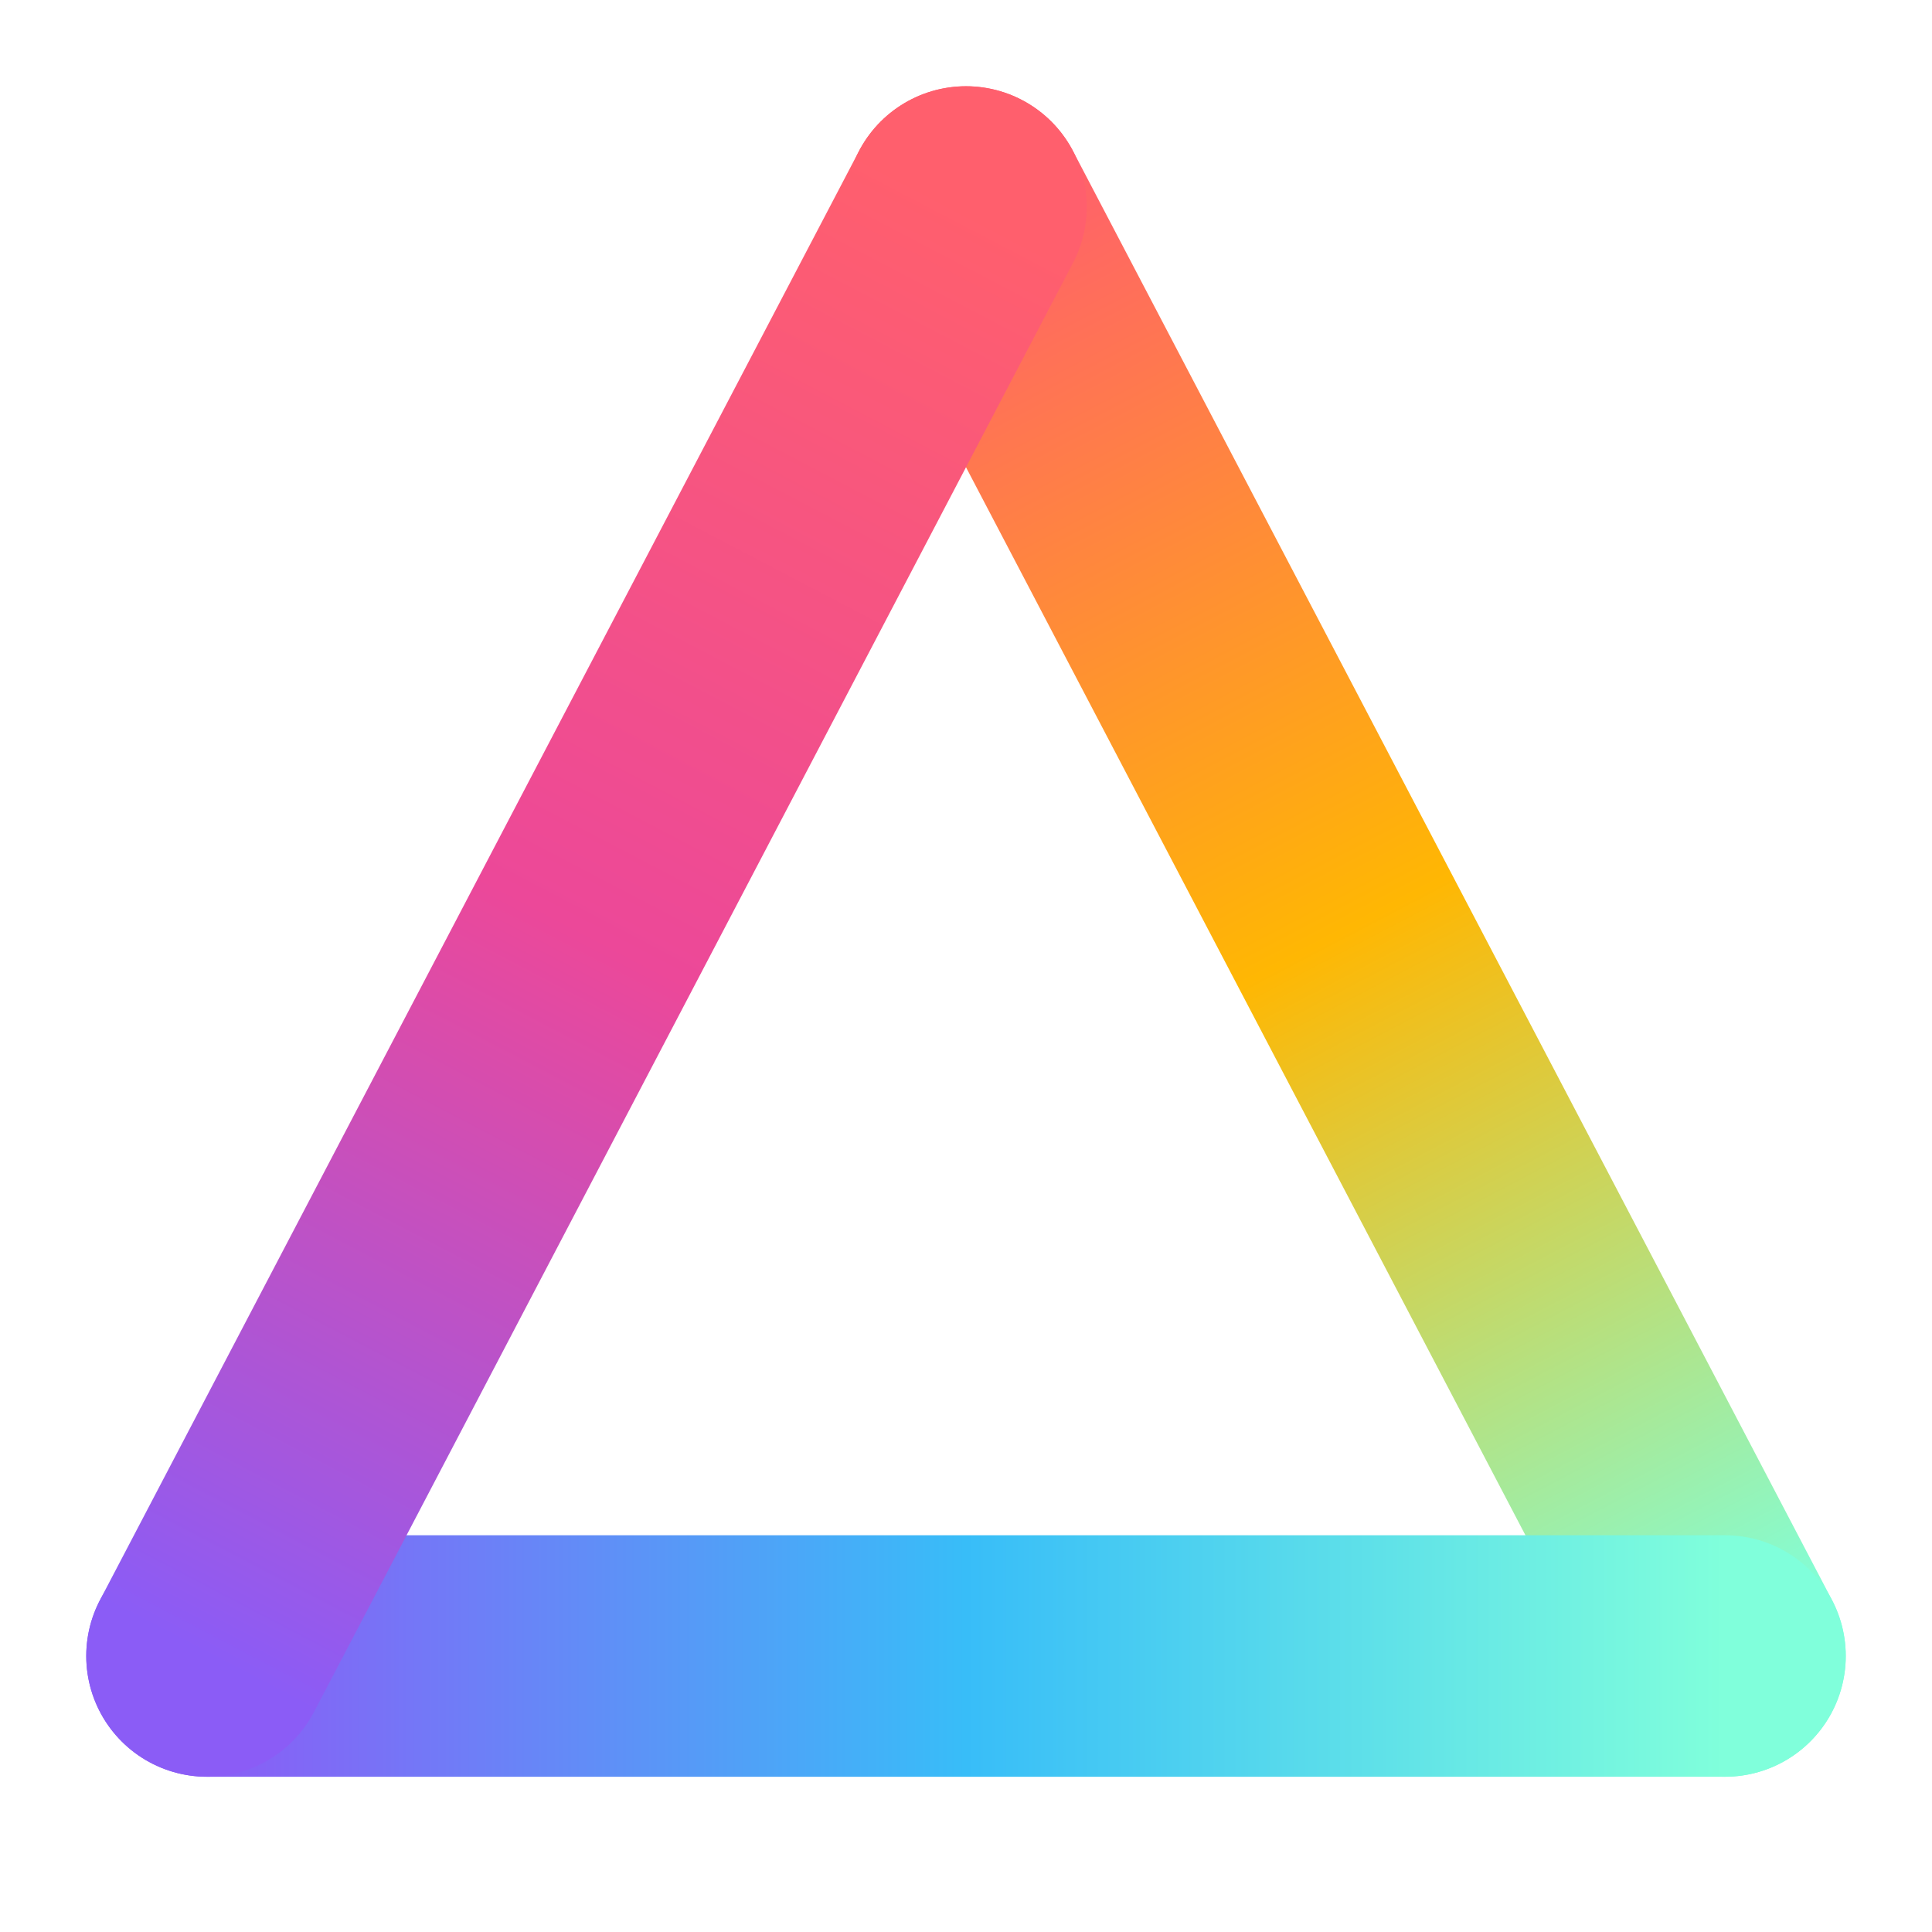
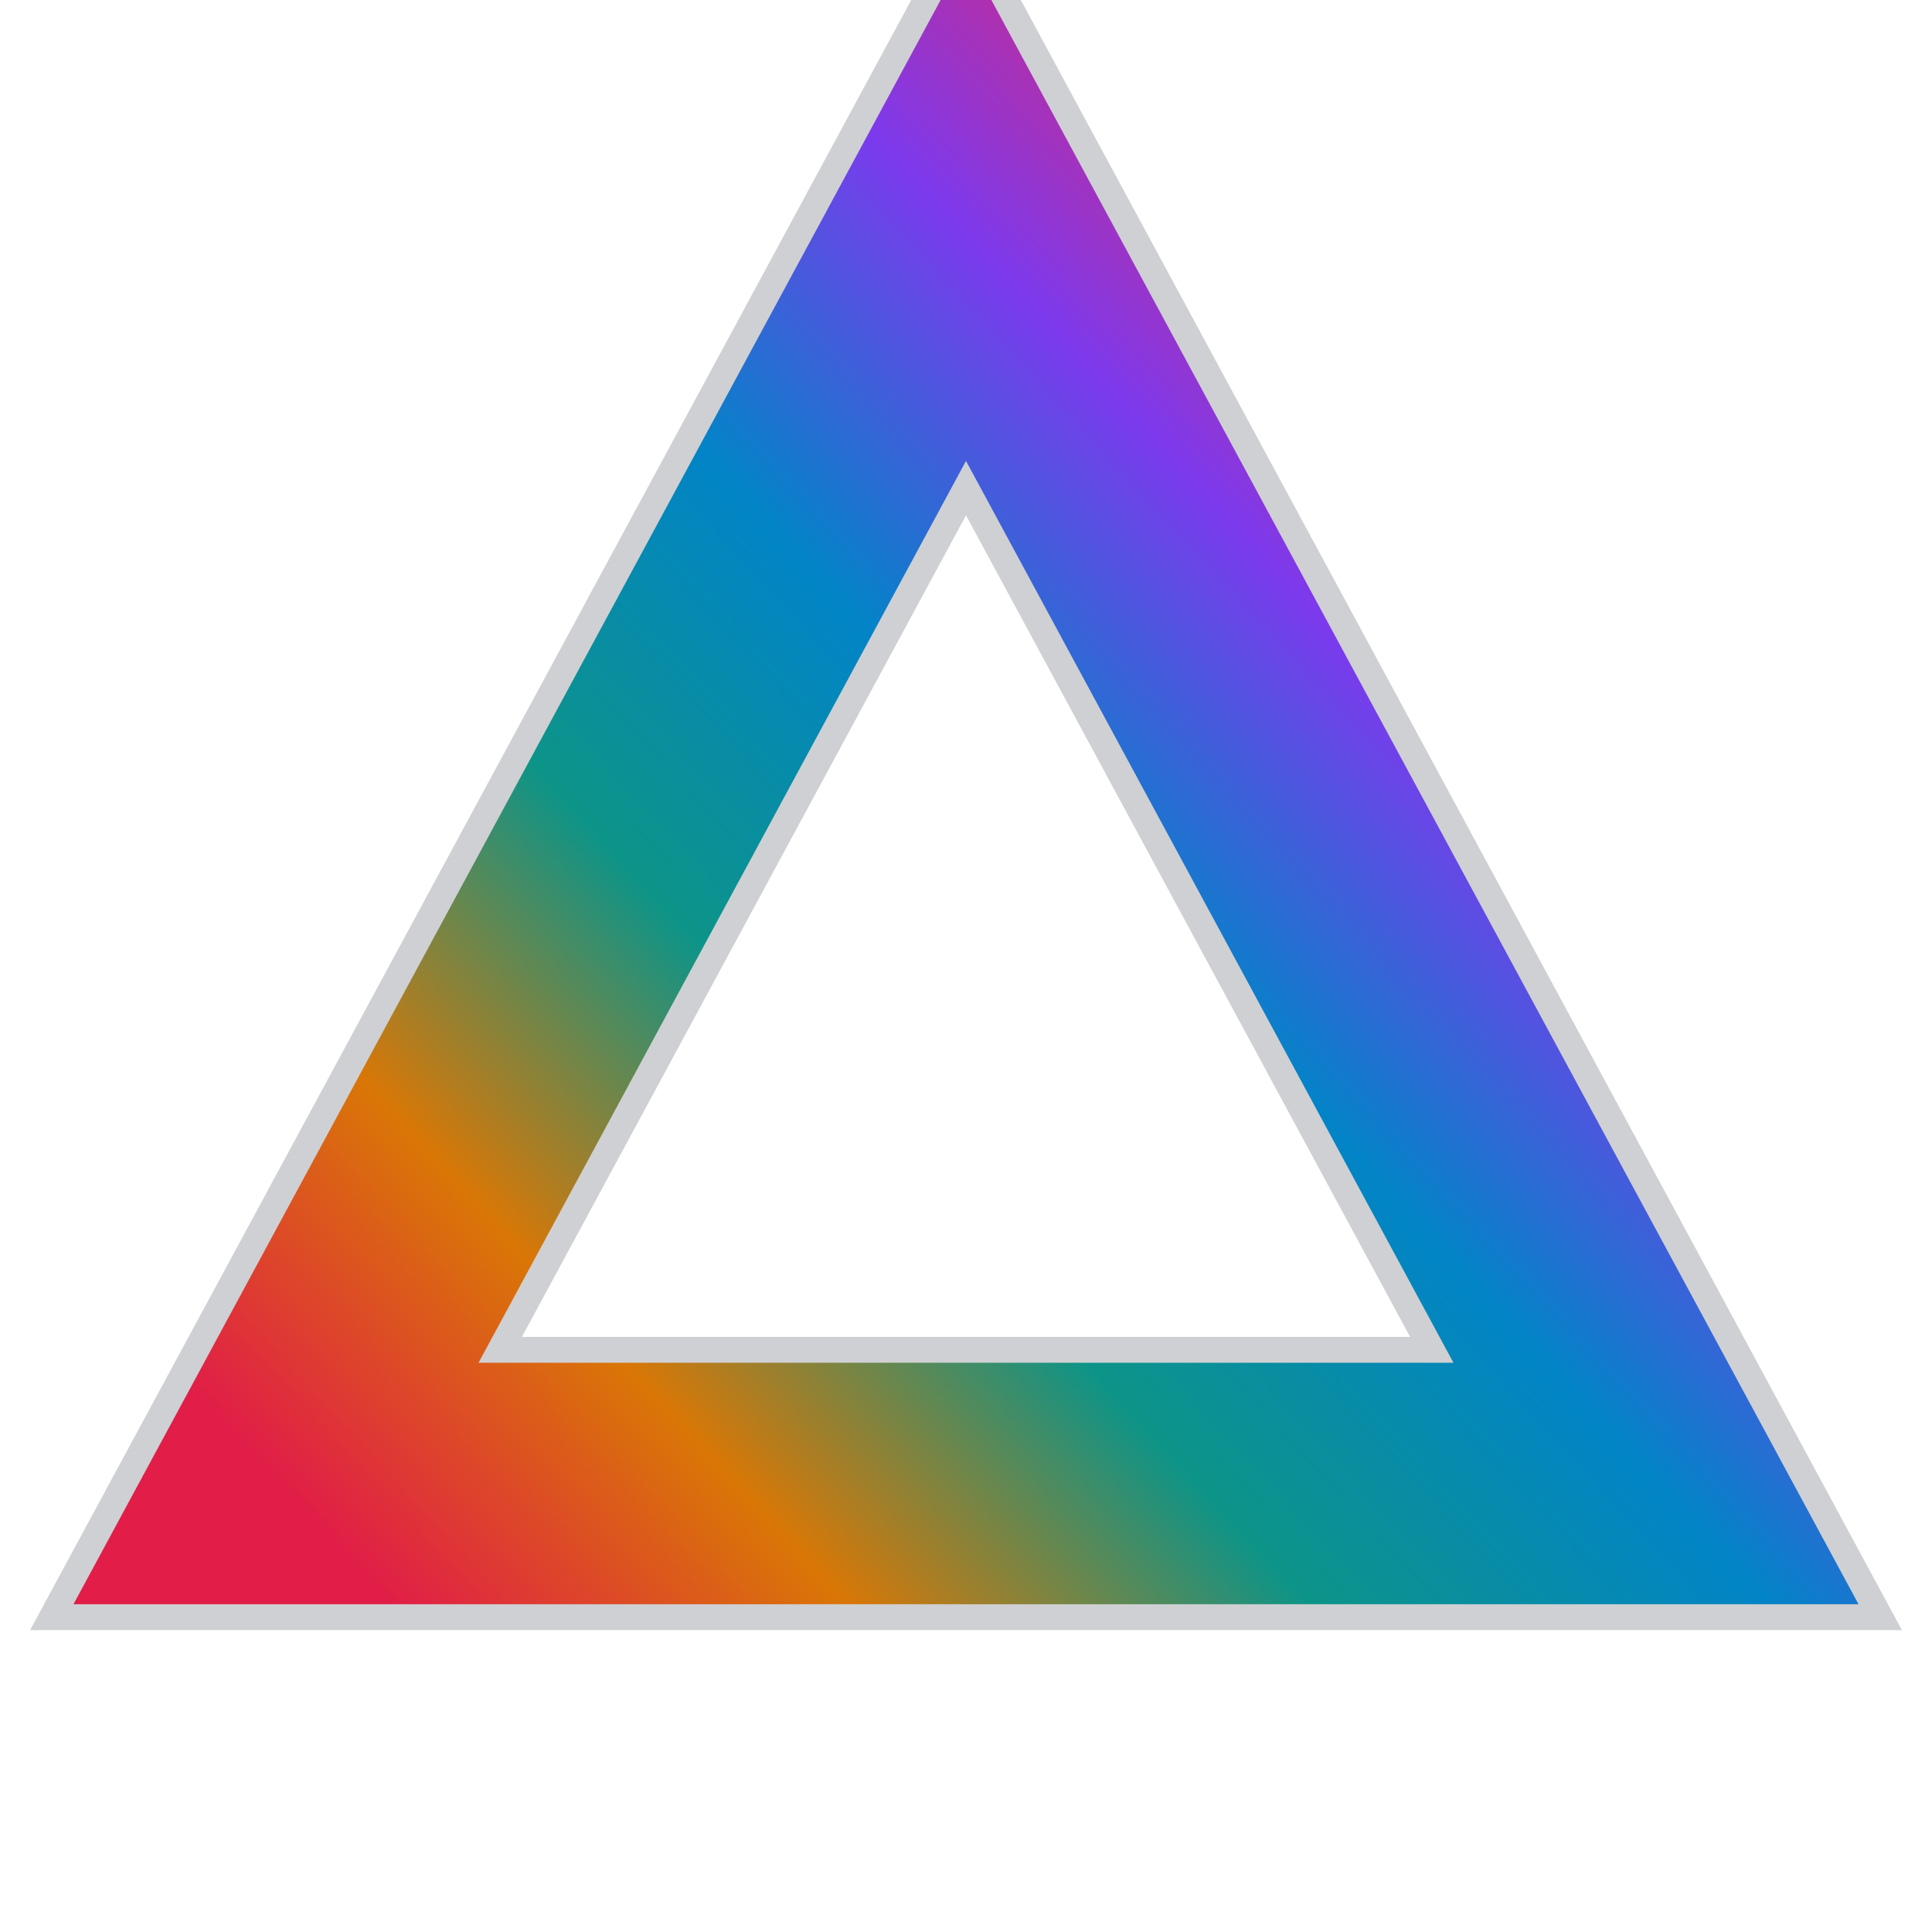
<svg xmlns="http://www.w3.org/2000/svg" viewBox="0 0 56 56" fill="none">
  <defs>
-     <linearGradient id="prismEdgeRight" gradientUnits="userSpaceOnUse" x1="28" y1="6" x2="50" y2="48">
-       <stop offset="0" stop-color="#ff5f6d" />
-       <stop offset="0.5" stop-color="#ffb703" />
-       <stop offset="1" stop-color="#80ffdb" />
-     </linearGradient>
-     <linearGradient id="prismEdgeBottom" gradientUnits="userSpaceOnUse" x1="50" y1="48" x2="6" y2="48">
-       <stop offset="0" stop-color="#80ffdb" />
-       <stop offset="0.5" stop-color="#38bdf8" />
-       <stop offset="1" stop-color="#8b5cf6" />
-     </linearGradient>
-     <linearGradient id="prismEdgeLeft" gradientUnits="userSpaceOnUse" x1="6" y1="48" x2="28" y2="6">
-       <stop offset="0" stop-color="#8b5cf6" />
-       <stop offset="0.5" stop-color="#ec4899" />
-       <stop offset="1" stop-color="#ff5f6d" />
+     <linearGradient id="prismTriangleStroke" gradientUnits="userSpaceOnUse" x1="8" y1="43" x2="48" y2="6">
+       <stop offset="0" stop-color="#e11d48" />
+       <stop offset="0.18" stop-color="#d97706" />
+       <stop offset="0.36" stop-color="#0d9488" />
+       <stop offset="0.54" stop-color="#0284c7" />
+       <stop offset="0.72" stop-color="#7c3aed" />
+       <stop offset="0.9" stop-color="#db2777" />
+       <stop offset="1" stop-color="#e11d48" />
    </linearGradient>
  </defs>
-   <g stroke-width="7" stroke-linecap="round" fill="none">
-     <line x1="28" y1="6" x2="50" y2="48" stroke="url(#prismEdgeRight)" />
-     <line x1="50" y1="48" x2="6" y2="48" stroke="url(#prismEdgeBottom)" />
-     <line x1="6" y1="48" x2="28" y2="6" stroke="url(#prismEdgeLeft)" />
-   </g>
+   <path d="M28 6L48 43H8L28 6Z" stroke="#111827" stroke-opacity="0.2" stroke-width="8.5" stroke-linecap="butt" stroke-linejoin="miter" stroke-miterlimit="10" />
+   <path d="M28 6L48 43H8L28 6Z" stroke="url(#prismTriangleStroke)" stroke-width="7" stroke-linecap="butt" stroke-linejoin="miter" stroke-miterlimit="10" />
</svg>
